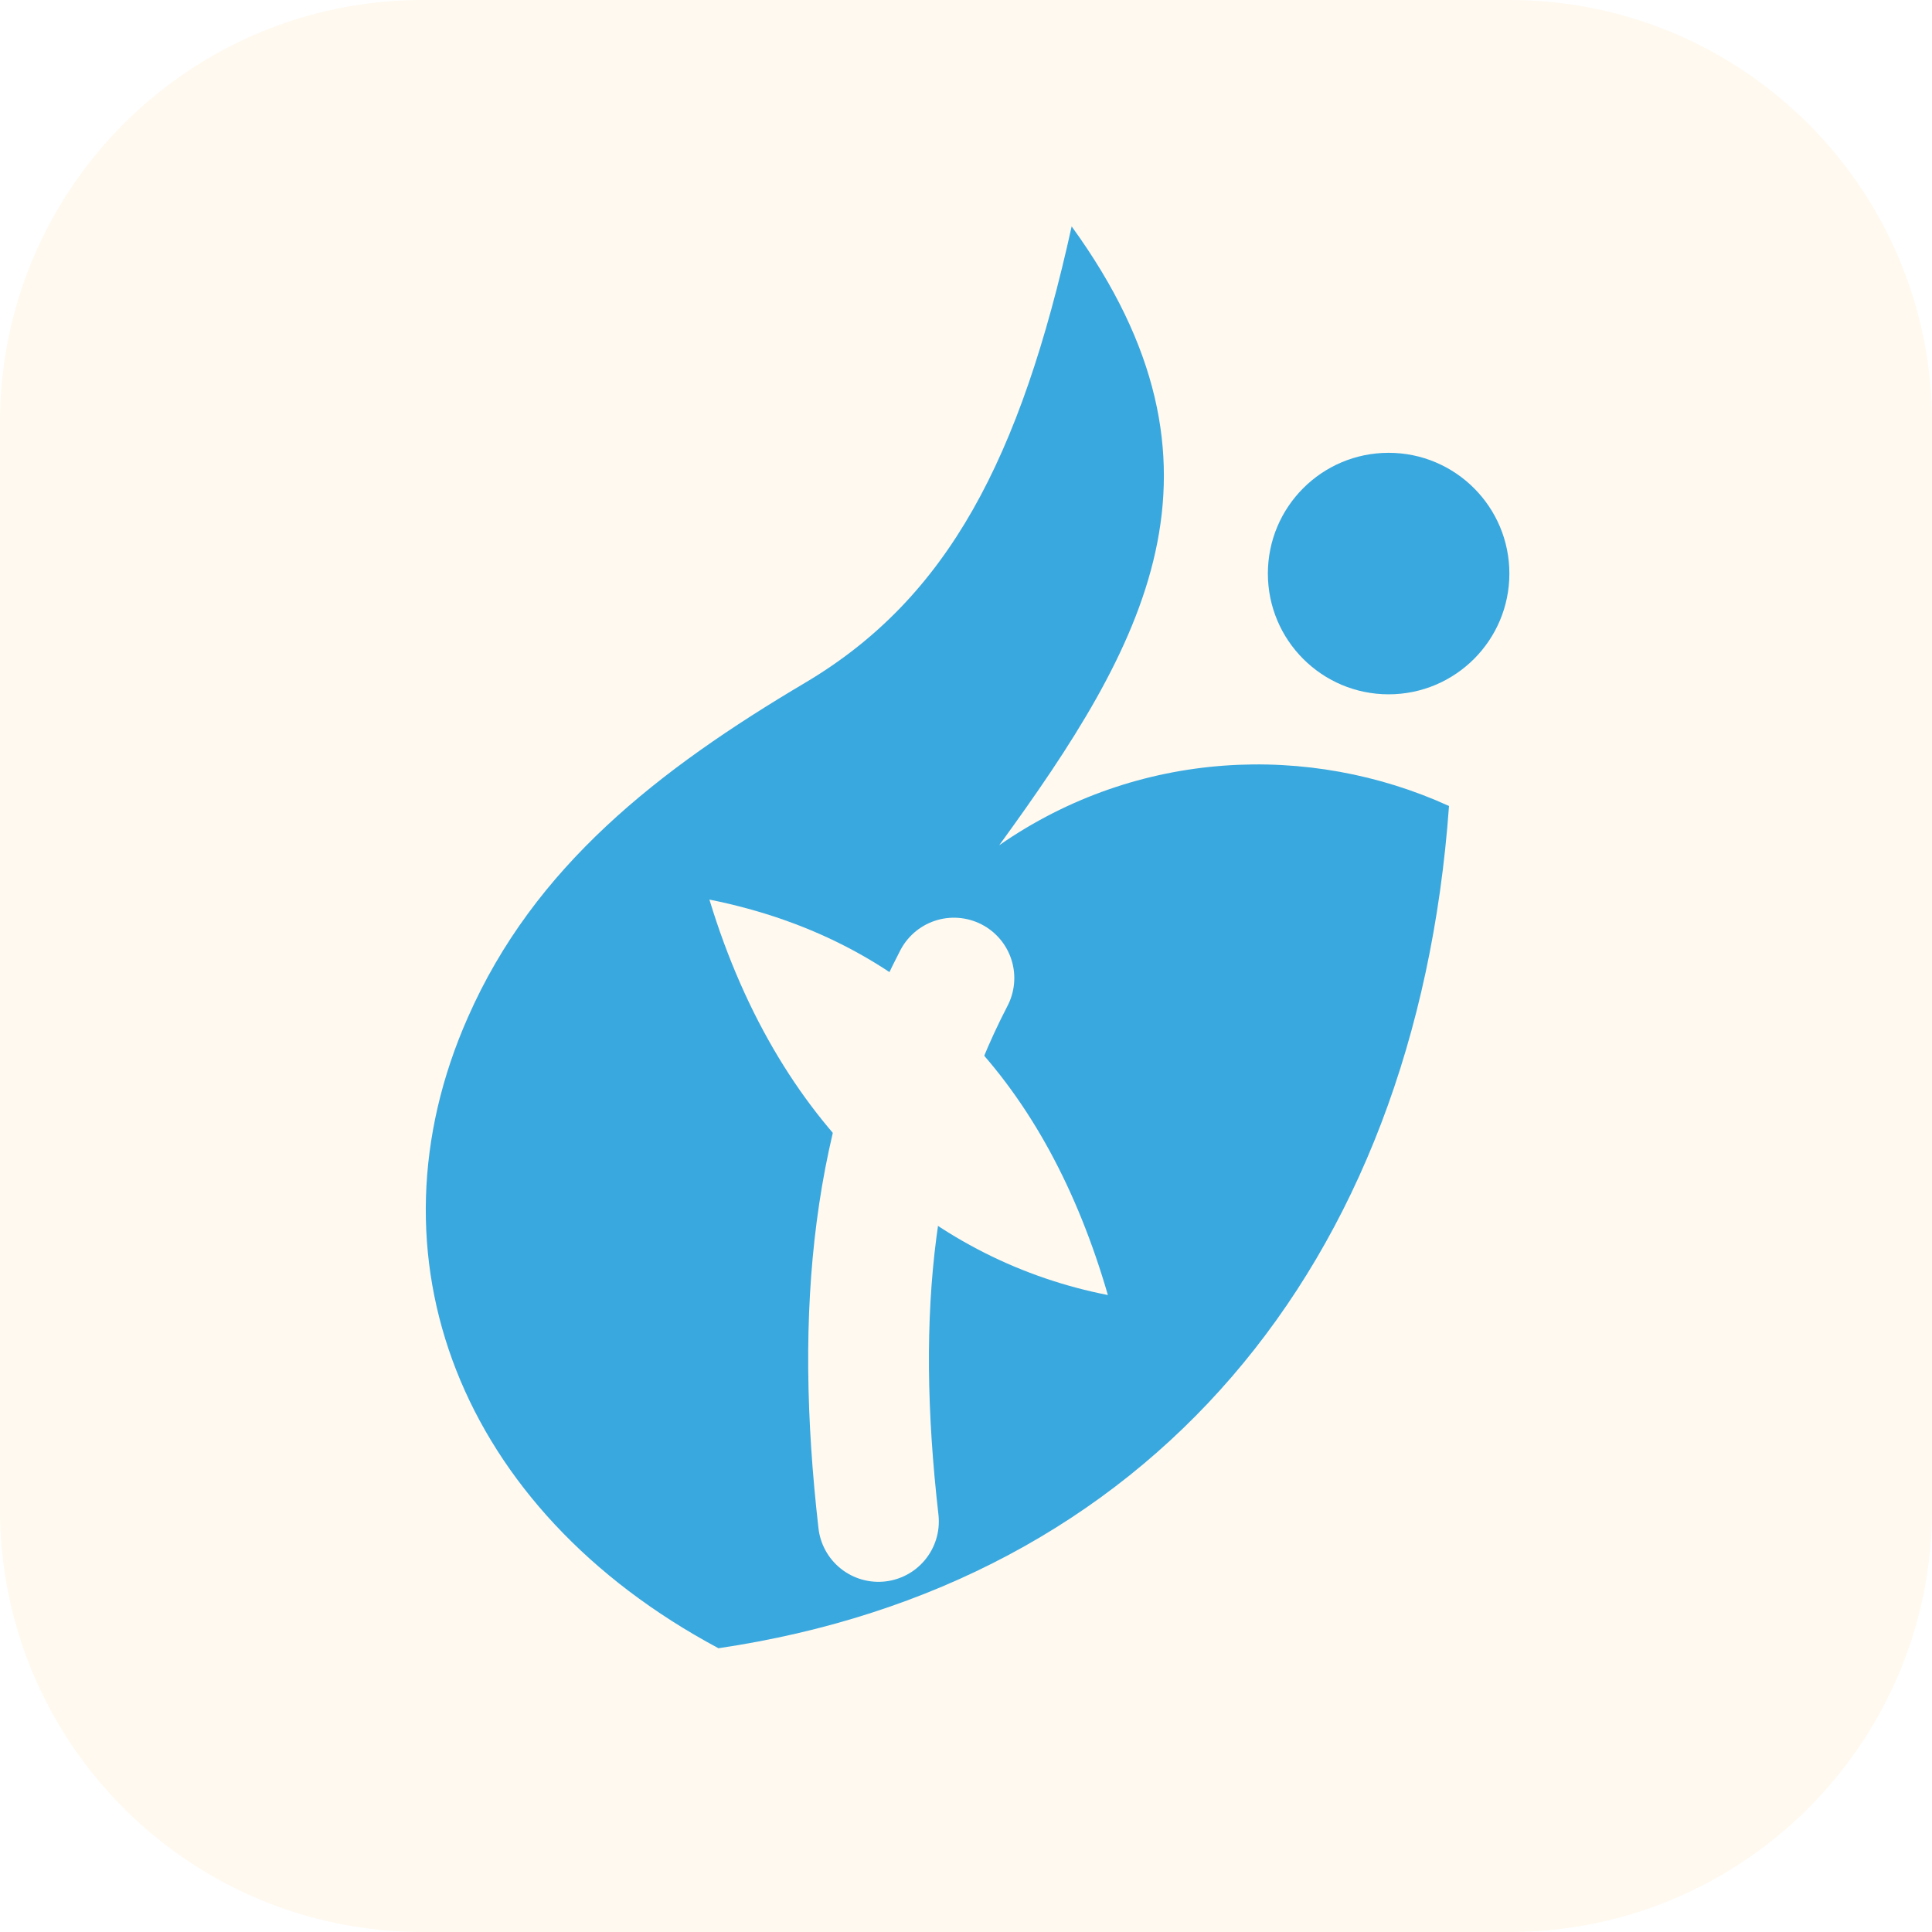
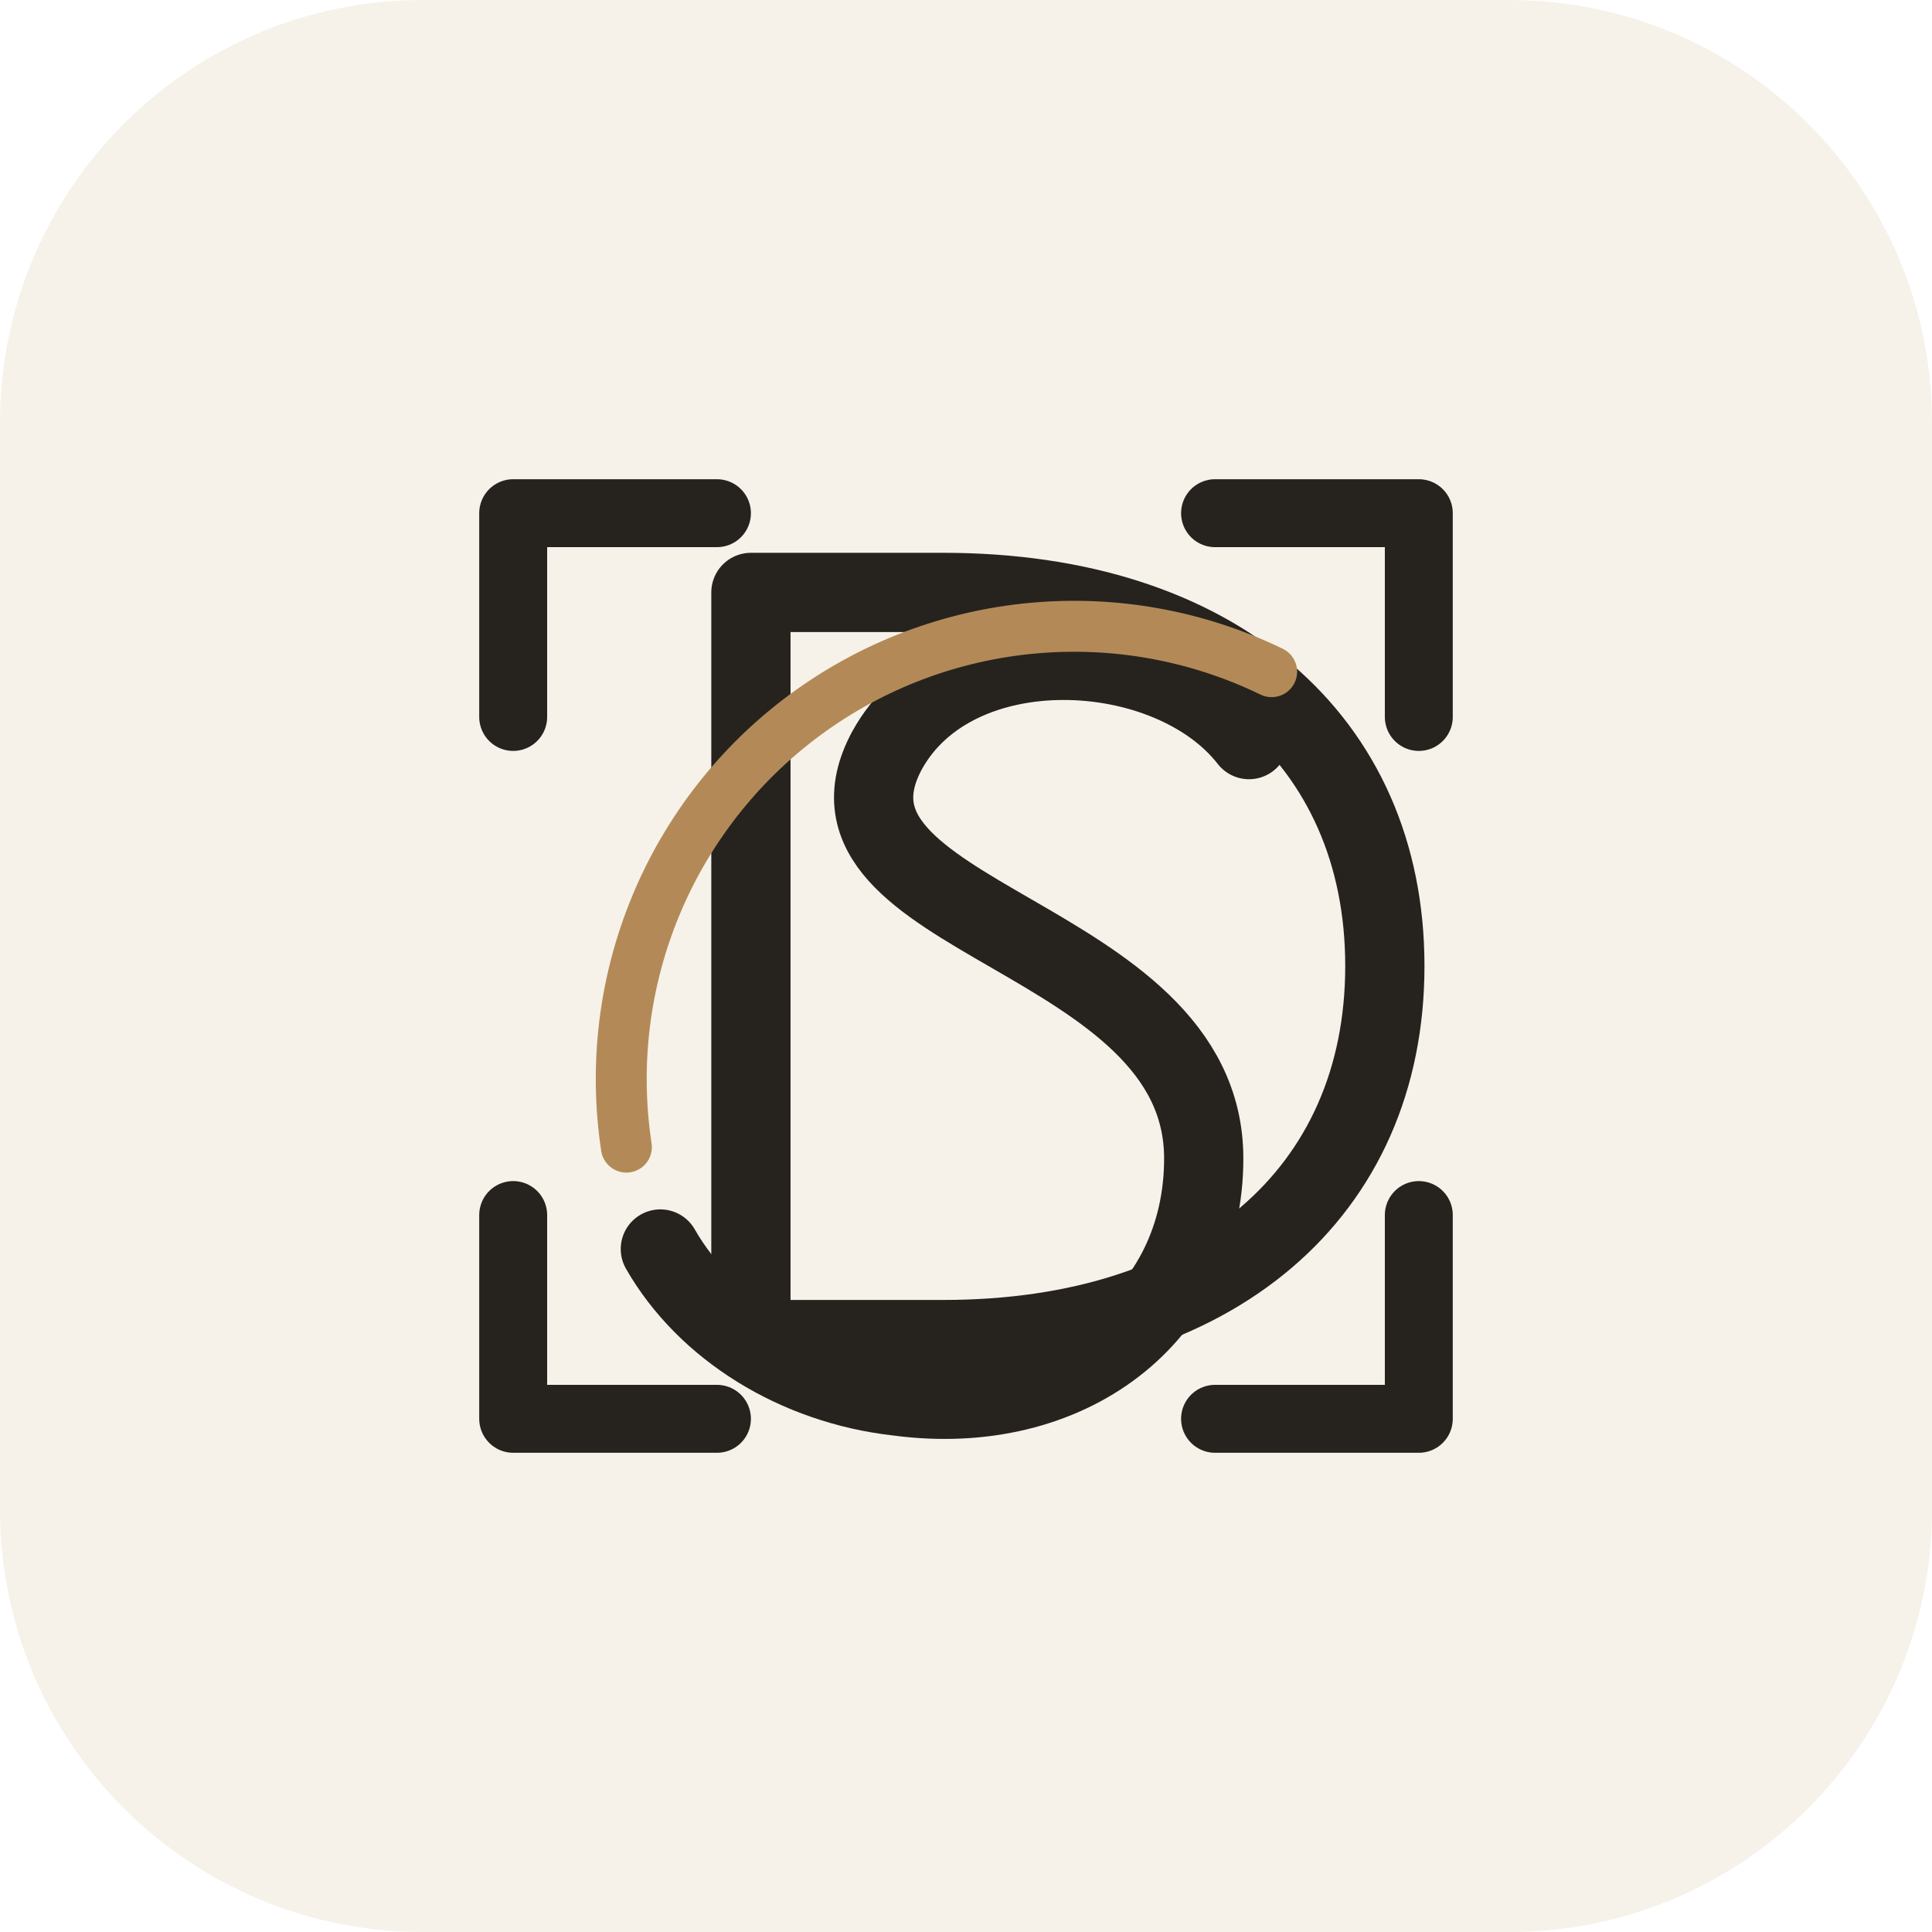
- <svg xmlns="http://www.w3.org/2000/svg" viewBox="0 0 64 64">
-   <rect width="64" height="64" rx="14" fill="#fff9ef" />
-   <path d="M35.5 7.5c5.8 8 2.4 13.9-2.4 20.5 4.6-3.2 10.3-3.4 14.9-1.3-1.1 15.3-10 25.8-24.2 27.9C15.2 50 12 41.6 15.5 33.7c2.2-5 6.3-8.2 11.2-11.1 4.7-2.8 7.1-7.4 8.8-15.1Z" fill="#39a8df" />
-   <path d="M23.5 29.8c7 1.4 11.2 6.2 13.2 13.1-5.6-1.1-10.8-5.2-13.2-13.1Z" fill="#fff9ef" />
-   <path d="M31.6 32.4c-2.7 5.2-3.3 11-2.5 18" fill="none" stroke="#fff9ef" stroke-width="4" stroke-linecap="round" />
-   <circle cx="46" cy="19" r="4" fill="#39a8df" />
+ <svg xmlns="http://www.w3.org/2000/svg" viewBox="0 0 64 64" role="img" aria-labelledby="title">
+   <rect width="64" height="64" rx="14" fill="#f6f2e9" />
+   <g transform="translate(8 8) scale(.375)" fill="none" stroke-linecap="round" stroke-linejoin="round">
+     <path d="M24 42V24h18M86 24h18v18M104 86v18H86M42 104H24V86" stroke="#26231f" stroke-width="6" />
+     <path d="M45 31v66h17c24 0 39-13 39-33S86 31 62 31H45Z" stroke="#26231f" stroke-width="7" />
+     <path d="M89 44c-7-9-26-10-32 1-8 15 28 16 28 36 0 14-12 23-27 21-9-1-17-6-21-13" stroke="#26231f" stroke-width="7" />
+     <path d="M34 80A40 40 0 0 1 91 38" stroke="#b38a57" stroke-width="4.5" />
+   </g>
</svg>
